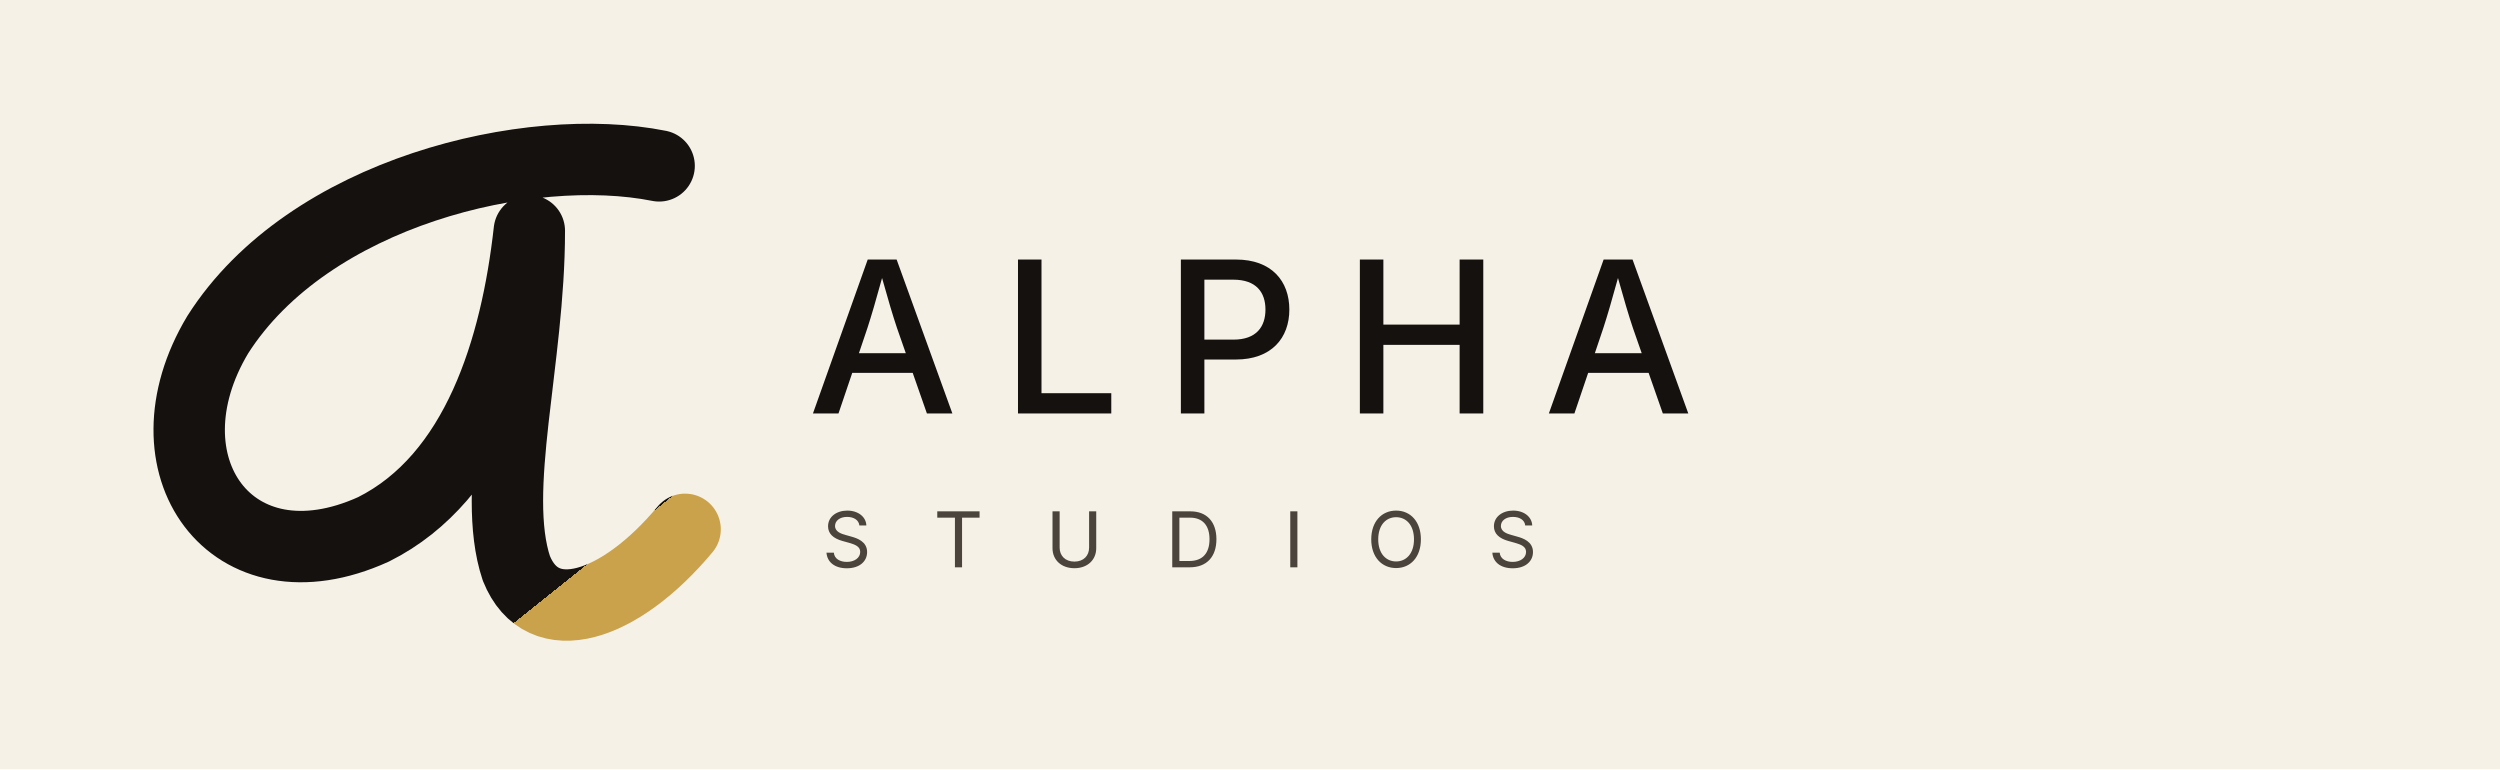
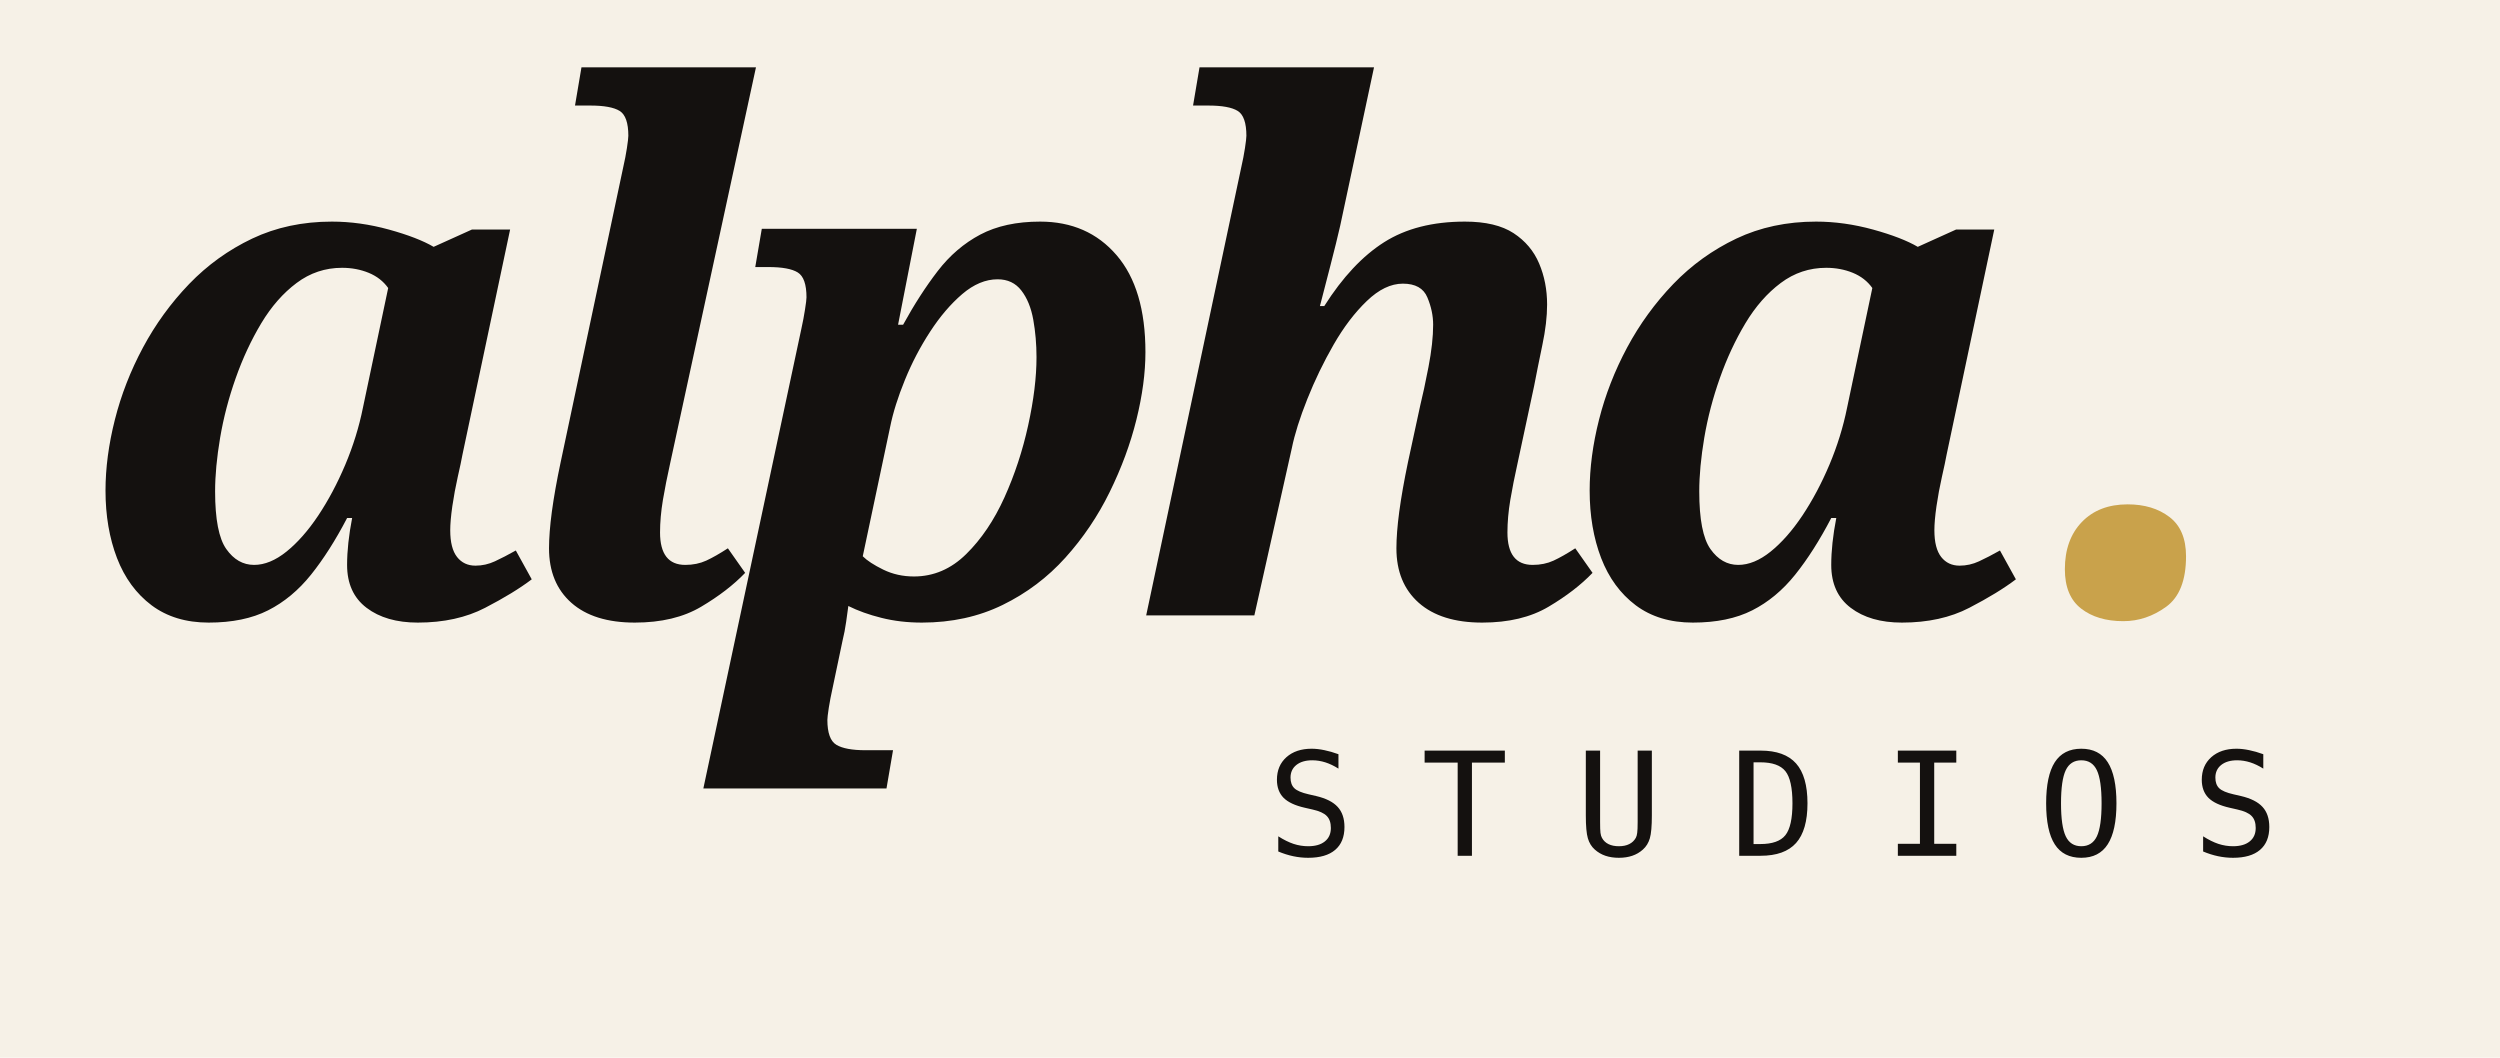
- <svg xmlns="http://www.w3.org/2000/svg" viewBox="0 0 520 160" role="img" aria-label="Alpha Studios">
-   <rect width="520" height="160" fill="#F6F1E7" />
-   <g transform="translate(-6 -6) scale(1.35)">
-     <defs>
-       <linearGradient id="g" gradientUnits="userSpaceOnUse" x1="80" y1="60" x2="112" y2="100">
-         <stop offset=".66" stop-color="#14110F" />
-         <stop offset=".66" stop-color="#C9A24B" />
-       </linearGradient>
-     </defs>
-     <path d="M106 30 C86 26 52 34 38 56 C26 76 40 96 62 86 C78 78 84 58 86 40 C86 60 80 80 84 92 C88 102 100 98 110 86" fill="none" stroke="url(#g)" stroke-width="11" stroke-linecap="round" stroke-linejoin="round" />
-   </g>
-   <text x="168" y="86" fill="#14110F" font-family="Inter, Helvetica Neue, Arial, sans-serif" font-size="44" font-weight="500" letter-spacing="9">ALPHA</text>
-   <text x="171" y="118" fill="#4A443D" font-family="Inter, Helvetica Neue, Arial, sans-serif" font-size="16" letter-spacing="13">STUDIOS</text>
+ <svg xmlns="http://www.w3.org/2000/svg" viewBox="0 0 520 220" role="img" aria-label="Alpha Studios">
+   <rect width="520" height="220" fill="#f6f1e7" />
+   <text x="470" y="128" text-anchor="end" fill="#14110f" font-family="Fraunces, Georgia, serif" font-style="italic" font-weight="800" font-size="150" letter-spacing="-9">alpha<tspan fill="#c9a24b">.</tspan>
+   </text>
+   <text x="474" y="178" text-anchor="end" fill="#14110f" font-family="JetBrains Mono, Menlo, monospace" font-size="30" letter-spacing="14">STUDIOS</text>
</svg>
